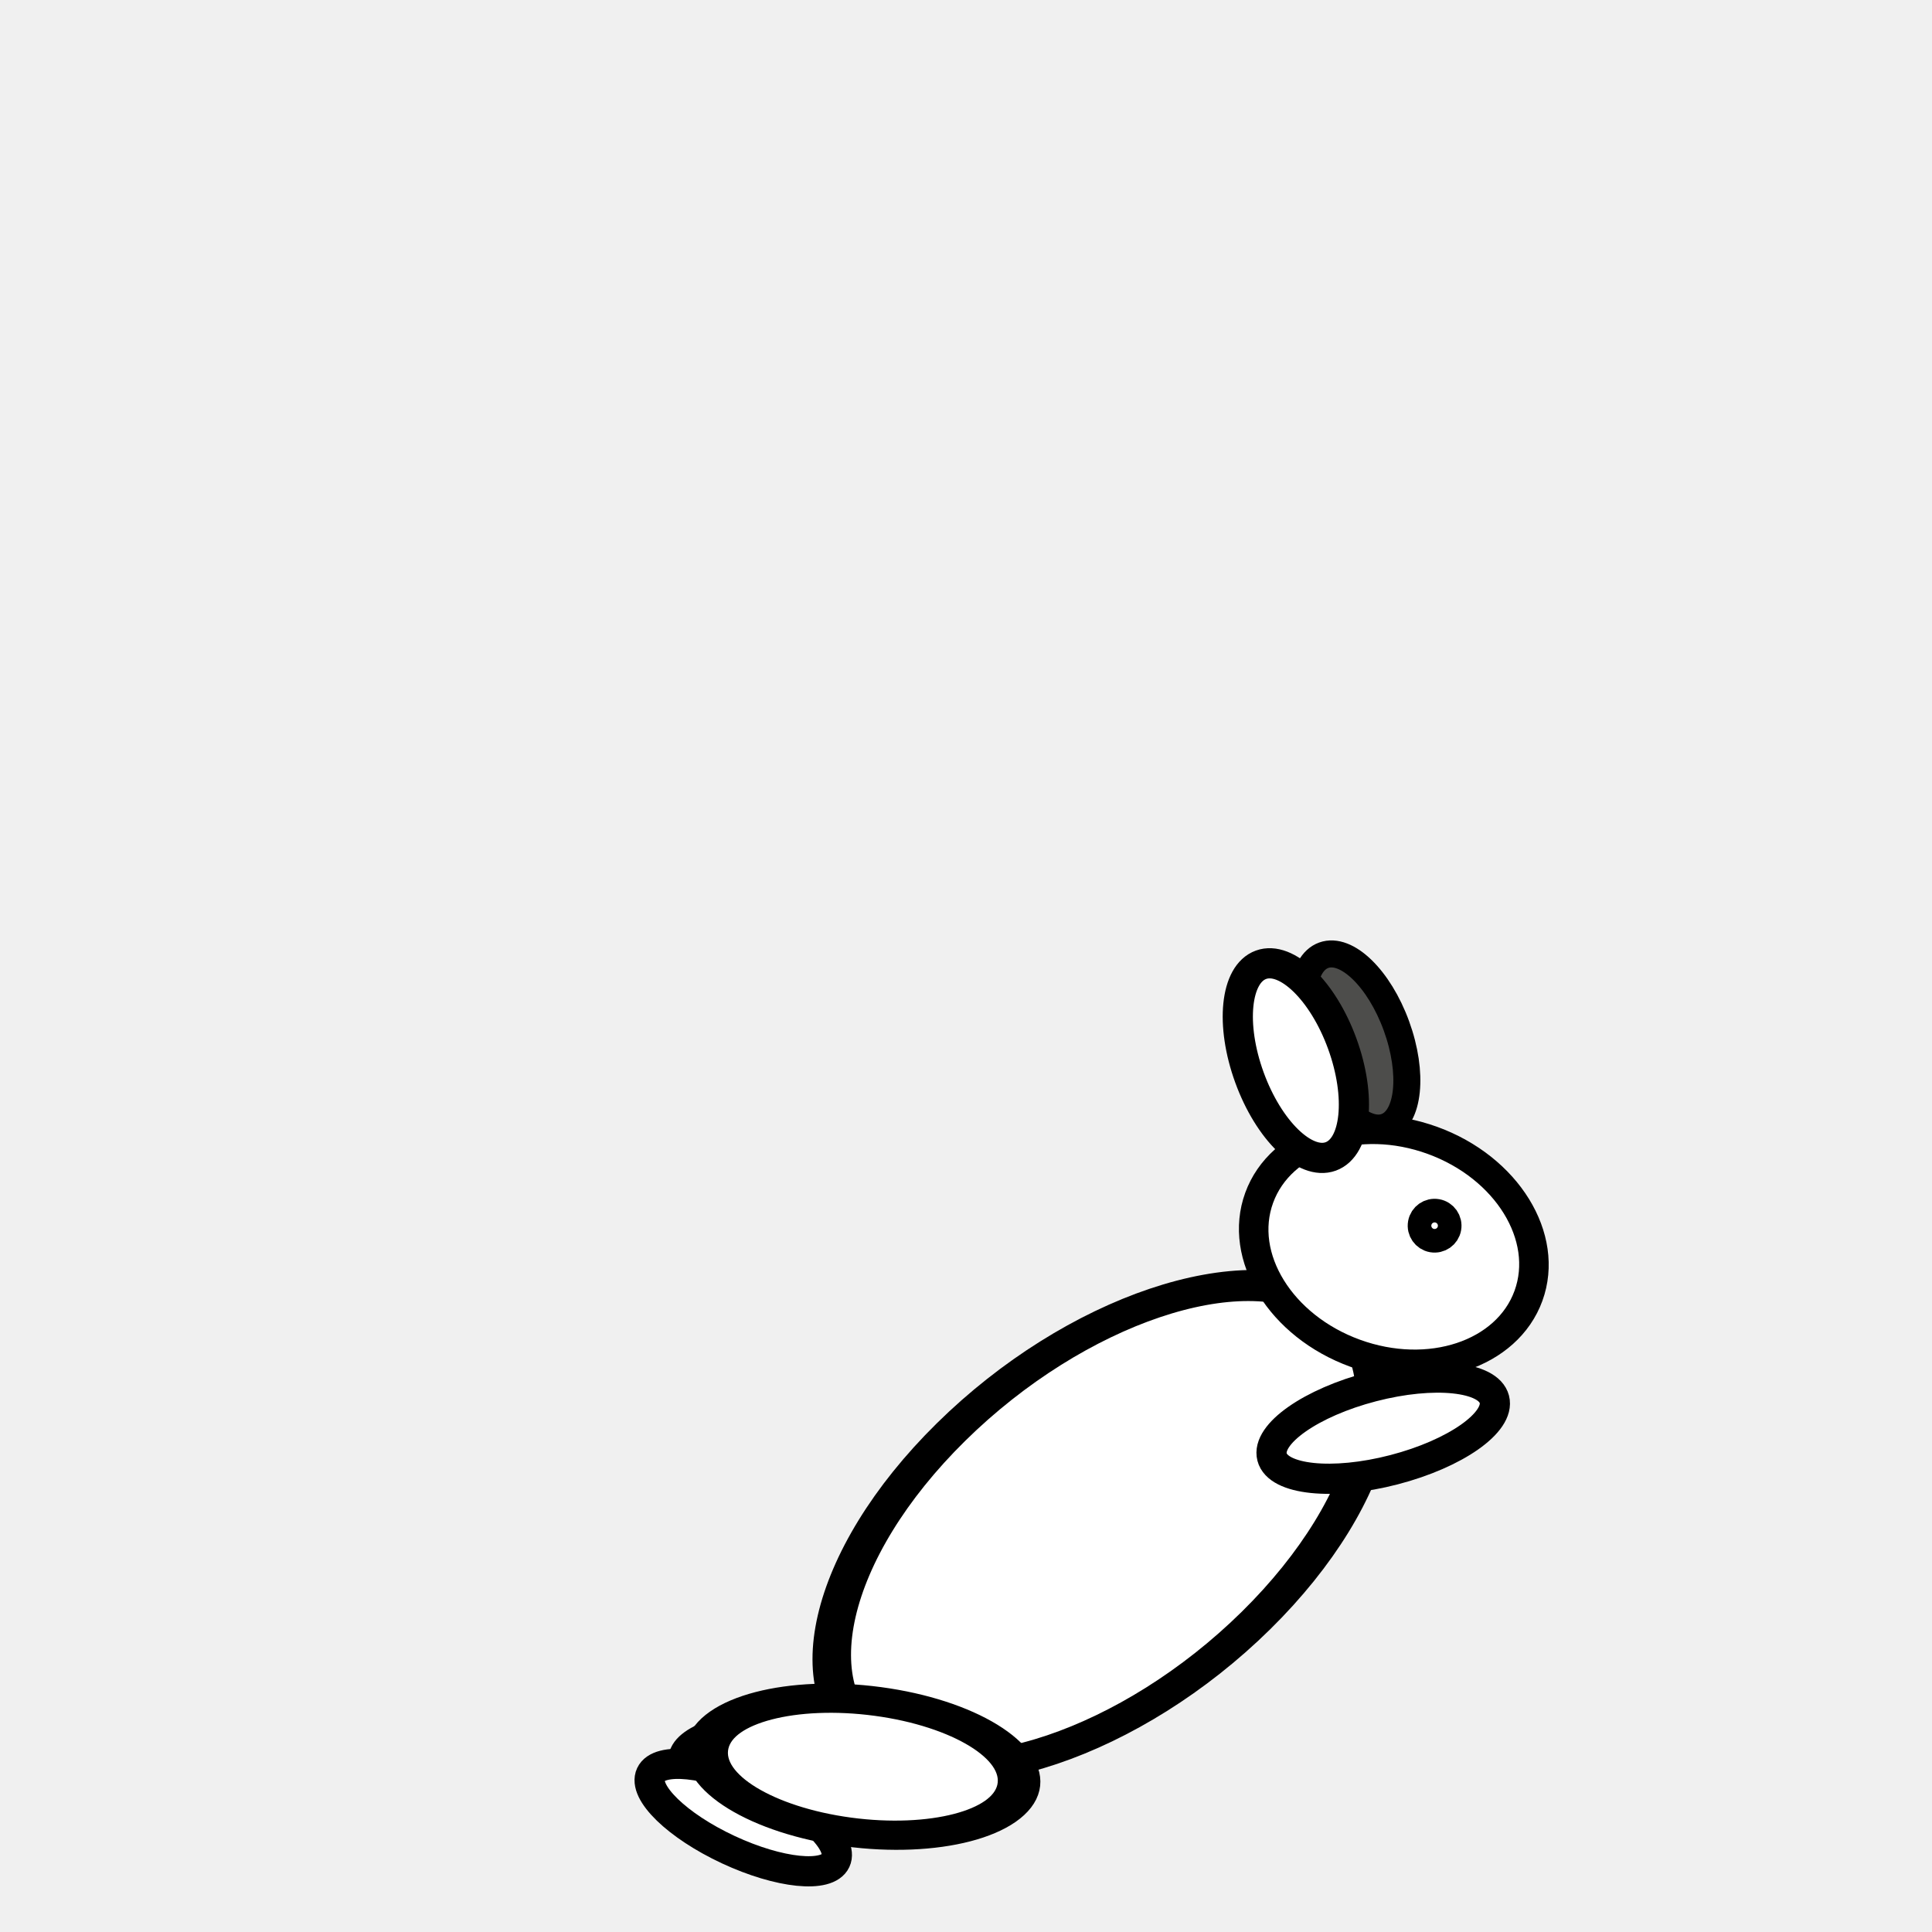
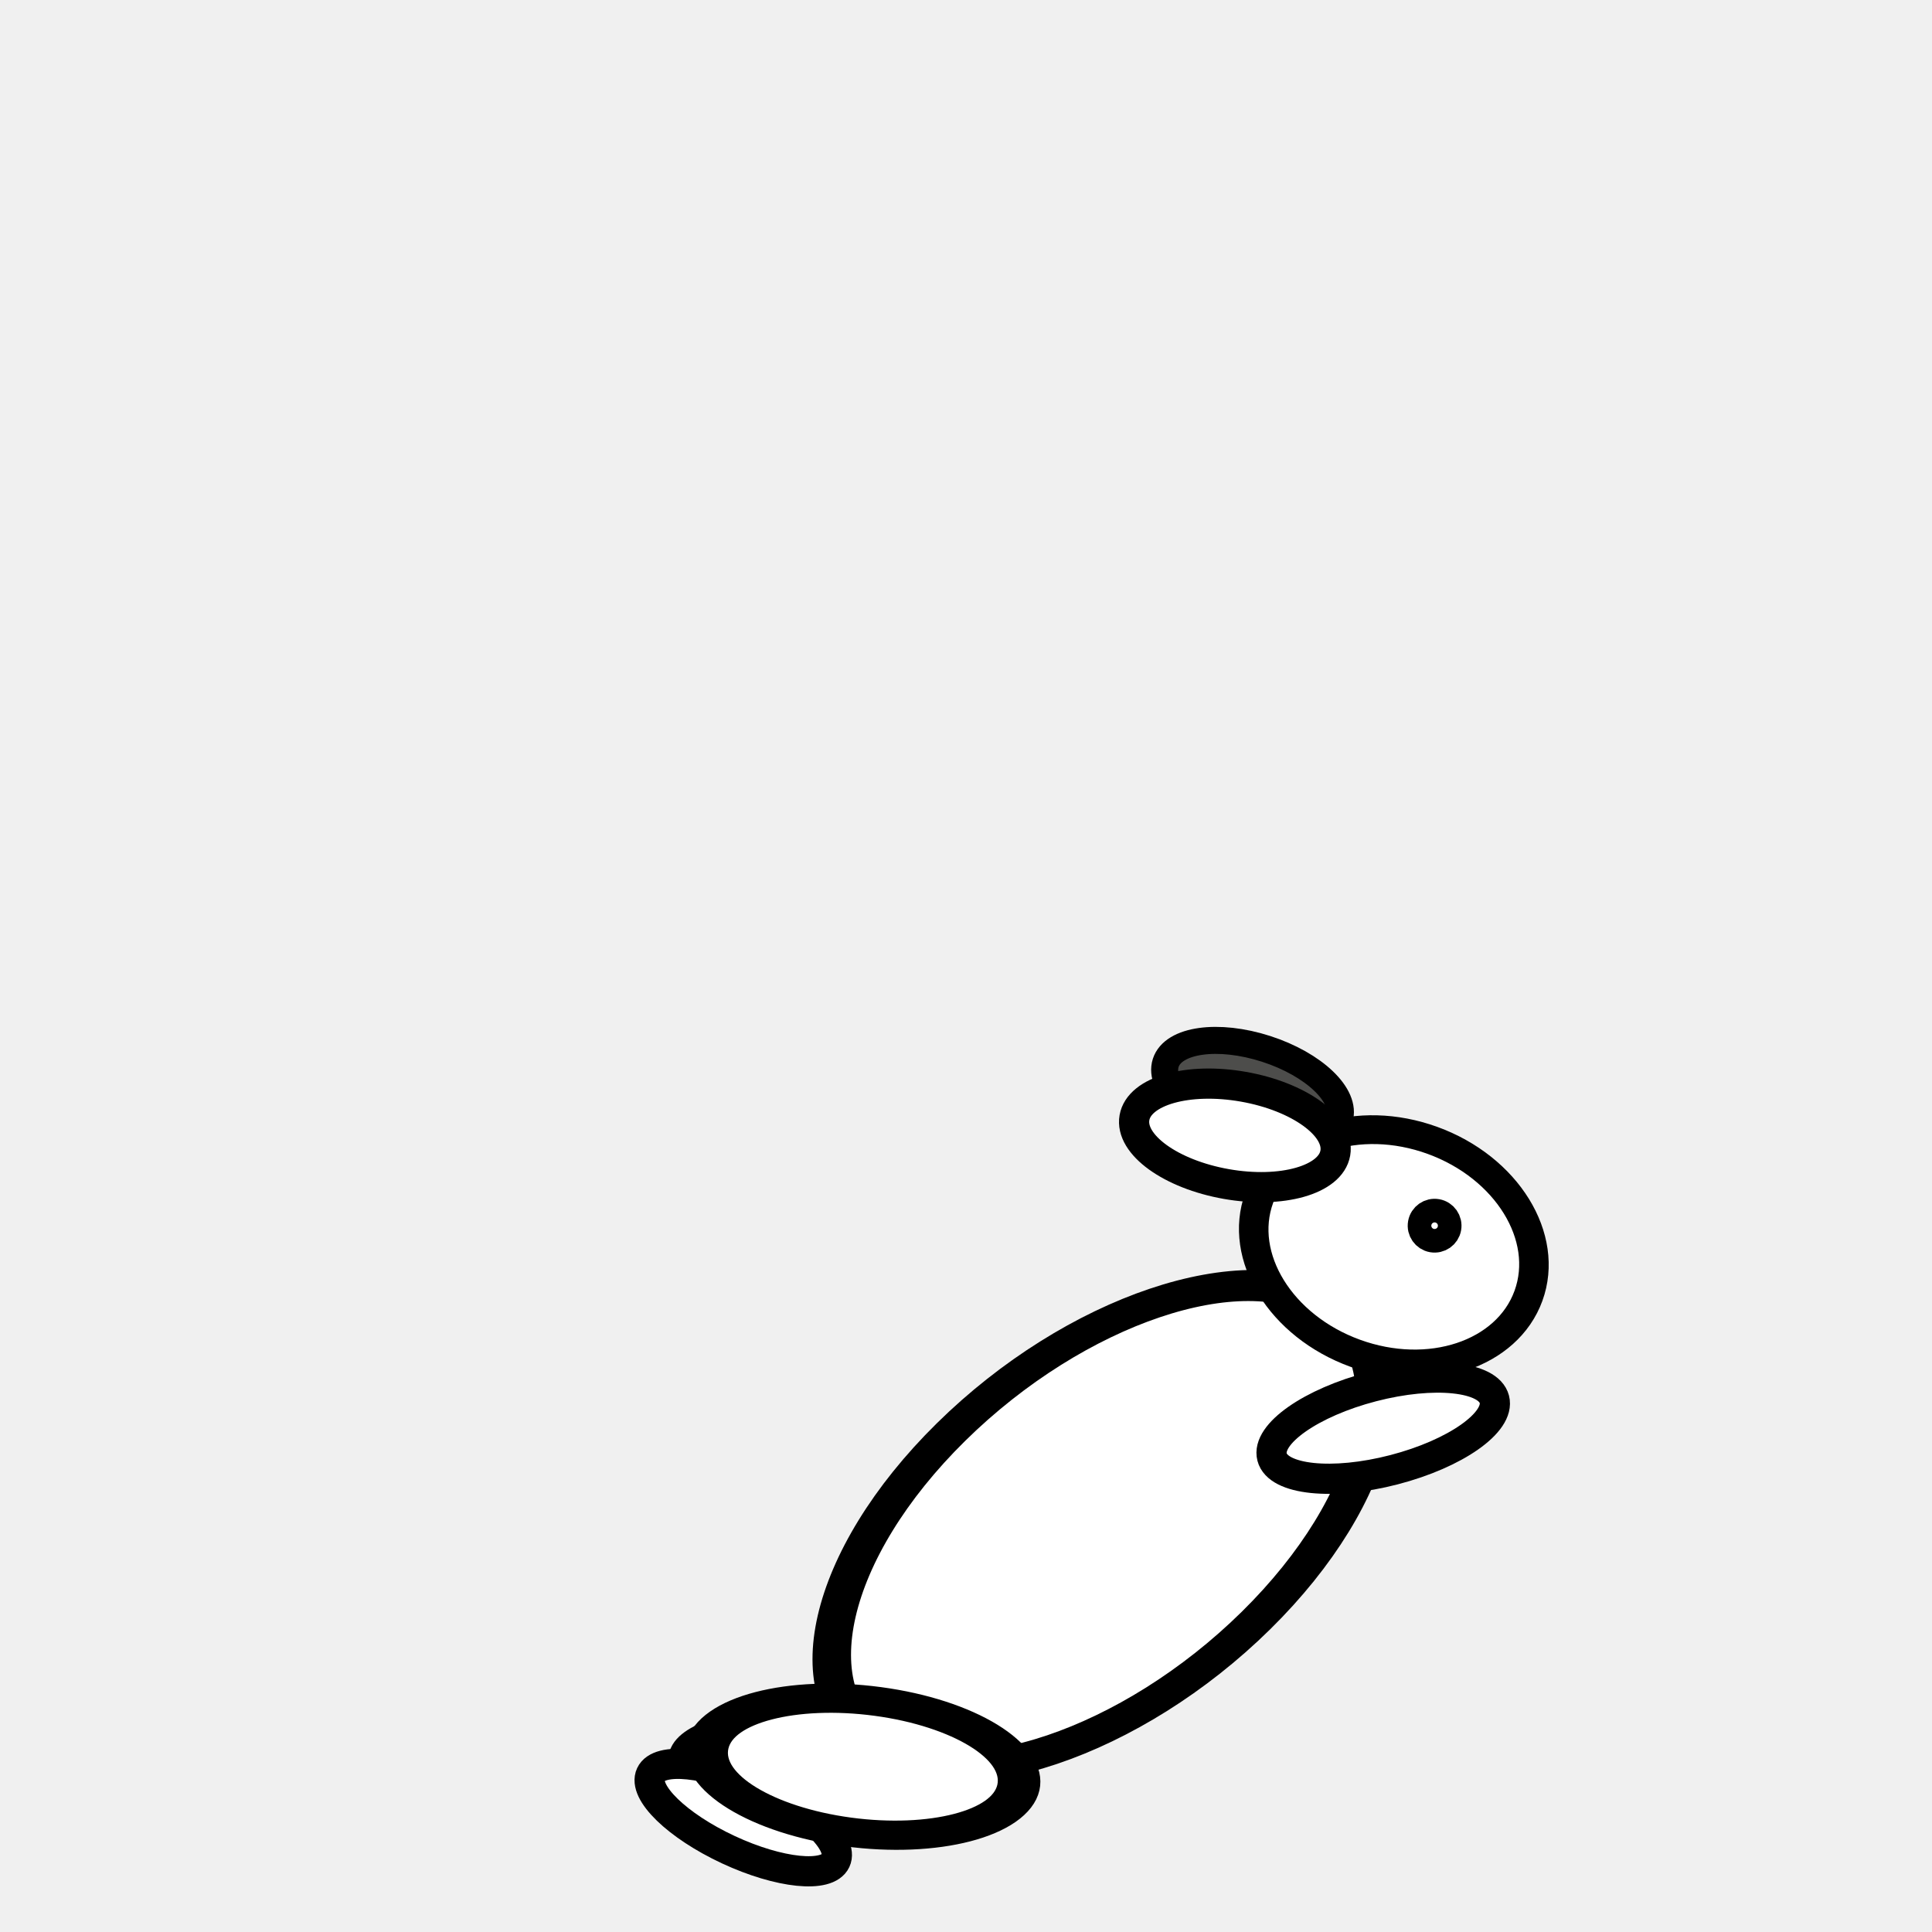
<svg xmlns="http://www.w3.org/2000/svg" width="64" height="64" id="svg2" version="1.1">
  <defs id="defs4" />
  <g id="layer1" transform="translate(0,-988.3622)">
-     <path style="fill:#4d4d4b;fill-opacity:1;stroke:#000000;stroke-opacity:1" id="path3772-7" d="m 13.582,7.609 c 0,0.903 -1.512,1.636 -3.378,1.636 -1.865,0 -3.378,-0.732 -3.378,-1.636 0,-0.903 1.512,-1.636 3.378,-1.636 1.865,0 3.378,0.732 3.378,1.636 z" transform="matrix(0.3060454,0.8408529,-0.8408529,0.3060454,48.158,1011.938)" />
-     <path transform="translate(8.487428,1017.176)" style="fill:#ffffff;fill-opacity:1;stroke:#000000;stroke-opacity:1" id="path3766-3" d="m 20.907,29.476 c 0,0.648 -1.512,1.173 -3.378,1.173 -1.865,0 -3.378,-0.525 -3.378,-1.173 0,-0.648 1.512,-1.173 3.378,-1.173 1.865,0 3.378,0.525 3.378,1.173 z" />
-     <path style="fill:#ffffff;fill-opacity:1;stroke:#000000;stroke-opacity:1" id="path3766" d="m 20.907,29.476 c 0,0.648 -1.512,1.173 -3.378,1.173 -1.865,0 -3.378,-0.525 -3.378,-1.173 0,-0.648 1.512,-1.173 3.378,-1.173 1.865,0 3.378,0.525 3.378,1.173 z" transform="matrix(0.9063078,0.4226183,-0.4226183,0.9063078,21.1914,1014.449)" />
-     <path style="fill:#ffffff;fill-opacity:1;stroke:#000000;stroke-opacity:1" id="path3768" d="m 18.631,21.298 c 0,4.772 -2.404,8.64 -5.369,8.64 -2.965,0 -5.369,-3.868 -5.369,-8.64 0,-4.772 2.404,-8.64 5.369,-8.64 2.965,0 5.369,3.868 5.369,8.64 z" transform="matrix(0.9406206,0.5815381,-0.8623322,0.8492421,42.44632,1013.123)" />
-     <path style="fill:#ffffff;fill-opacity:1;stroke:#000000;stroke-opacity:1" id="path3792" d="m 21.191,22.151 c 0,2.101 -0.637,3.804 -1.422,3.804 -0.785,0 -1.422,-1.703 -1.422,-3.804 0,-2.101 0.637,-3.804 1.422,-3.804 0.785,0 1.422,1.703 1.422,3.804 z" transform="matrix(-0.2512681,-0.9679175,0.9679175,-0.2512681,29.34753,1060.373)" />
-     <path style="fill:#ffffff;fill-opacity:1;stroke:#000000;stroke-opacity:1" id="path3770" d="m 21.618,9.849 c 0,2.18 -2.165,3.947 -4.836,3.947 -2.671,0 -4.836,-1.767 -4.836,-3.947 0,-2.18 2.165,-3.947 4.836,-3.947 2.671,0 4.836,1.767 4.836,3.947 z" transform="matrix(0.9222913,0.3356866,-0.3250163,0.892975,33.89508,1015.236)" />
-     <path style="fill:#ffffff;fill-opacity:1;stroke:#000000;stroke-opacity:1" id="path3772" d="m 13.582,7.609 c 0,0.903 -1.512,1.636 -3.378,1.636 -1.865,0 -3.378,-0.732 -3.378,-1.636 0,-0.903 1.512,-1.636 3.378,-1.636 1.865,0 3.378,0.732 3.378,1.636 z" transform="matrix(0.3420201,0.9396926,-0.9396926,0.3420201,46.58719,1011.305)" />
-     <path style="fill:#ffffff;fill-opacity:1;stroke:#000000;stroke-opacity:1" id="path3794" d="m 20.48,9.707 c 0,0.216 -0.175,0.391 -0.391,0.391 -0.216,0 -0.391,-0.175 -0.391,-0.391 0,-0.216 0.175,-0.391 0.391,-0.391 0.216,0 0.391,0.175 0.391,0.391 z" transform="matrix(0.9848078,0.1736482,-0.1736482,0.9848078,29.42504,1015.917)" />
-     <path style="fill:#ffffff;fill-opacity:1;stroke:#000000;stroke-opacity:1" id="path3796" d="m 17.493,27.947 c 0,1.257 -1.656,2.276 -3.698,2.276 -2.042,0 -3.698,-1.019 -3.698,-2.276 0,-1.257 1.656,-2.276 3.698,-2.276 2.042,0 3.698,1.019 3.698,2.276 z" transform="matrix(1.392882,0.1873873,-0.2194103,0.9493916,15.50045,1017.769)" />
+     <ellipse style="fill:#4d4d4b;fill-opacity:1;stroke:#000000;stroke-width:0.895;stroke-opacity:1" id="path3772-7" transform="matrix(0.9516783,0.3070969,-0.3070969,0.9516783,0,0)" cx="354.108" cy="962.253" rx="3.022" ry="1.464" />
+     <path transform="translate(8.487428,1017.176)" style="fill:#ffffff;fill-opacity:1;stroke:#000000;stroke-opacity:1" id="path3766-3" d="m 20.907,29.476 a 3.378,1.173 0 0 1 -3.378,1.173 3.378,1.173 0 0 1 -3.378,-1.173 3.378,1.173 0 0 1 3.378,-1.173 3.378,1.173 0 0 1 3.378,1.173 z" />
+     <path style="fill:#ffffff;fill-opacity:1;stroke:#000000;stroke-opacity:1" id="path3766" d="m 20.907,29.476 a 3.378,1.173 0 0 1 -3.378,1.173 3.378,1.173 0 0 1 -3.378,-1.173 3.378,1.173 0 0 1 3.378,-1.173 3.378,1.173 0 0 1 3.378,1.173 z" transform="matrix(0.9063078,0.4226183,-0.4226183,0.9063078,21.1914,1014.449)" />
+     <path style="fill:#ffffff;fill-opacity:1;stroke:#000000;stroke-opacity:1" id="path3768" d="m 18.631,21.298 a 5.369,8.64 0 0 1 -5.369,8.64 5.369,8.64 0 0 1 -5.369,-8.64 5.369,8.64 0 0 1 5.369,-8.64 5.369,8.64 0 0 1 5.369,8.64 z" transform="matrix(0.9406206,0.5815381,-0.8623322,0.8492421,42.44632,1013.123)" />
+     <path style="fill:#ffffff;fill-opacity:1;stroke:#000000;stroke-opacity:1" id="path3792" d="m 21.191,22.151 a 1.422,3.804 0 0 1 -1.422,3.804 1.422,3.804 0 0 1 -1.422,-3.804 1.422,3.804 0 0 1 1.422,-3.804 1.422,3.804 0 0 1 1.422,3.804 z" transform="matrix(-0.2512681,-0.9679175,0.9679175,-0.2512681,29.34753,1060.373)" />
+     <path style="fill:#ffffff;fill-opacity:1;stroke:#000000;stroke-opacity:1" id="path3770" d="M 21.618,9.849 A 4.836,3.947 0 0 1 16.782,13.796 4.836,3.947 0 0 1 11.947,9.849 4.836,3.947 0 0 1 16.782,5.902 4.836,3.947 0 0 1 21.618,9.849 Z" transform="matrix(0.9222913,0.3356866,-0.3250163,0.892975,33.89508,1015.236)" />
+     <ellipse style="fill:#ffffff;fill-opacity:1;stroke:#000000;stroke-opacity:1" id="path3772" transform="matrix(0.9848077,0.1736482,-0.1736482,0.9848077,0,0)" cx="218.444" cy="1003.283" rx="3.378" ry="1.636" />
+     <path style="fill:#ffffff;fill-opacity:1;stroke:#000000;stroke-opacity:1" id="path3794" d="M 20.48,9.707 A 0.391,0.391 0 0 1 20.089,10.098 0.391,0.391 0 0 1 19.698,9.707 0.391,0.391 0 0 1 20.089,9.316 0.391,0.391 0 0 1 20.48,9.707 Z" transform="matrix(0.9848078,0.1736482,-0.1736482,0.9848078,29.42504,1015.917)" />
+     <path style="fill:#ffffff;fill-opacity:1;stroke:#000000;stroke-opacity:1" id="path3796" d="m 17.493,27.947 a 3.698,2.276 0 0 1 -3.698,2.276 3.698,2.276 0 0 1 -3.698,-2.276 3.698,2.276 0 0 1 3.698,-2.276 3.698,2.276 0 0 1 3.698,2.276 z" transform="matrix(1.392882,0.1873873,-0.2194103,0.9493916,15.50045,1017.769)" />
  </g>
</svg>
